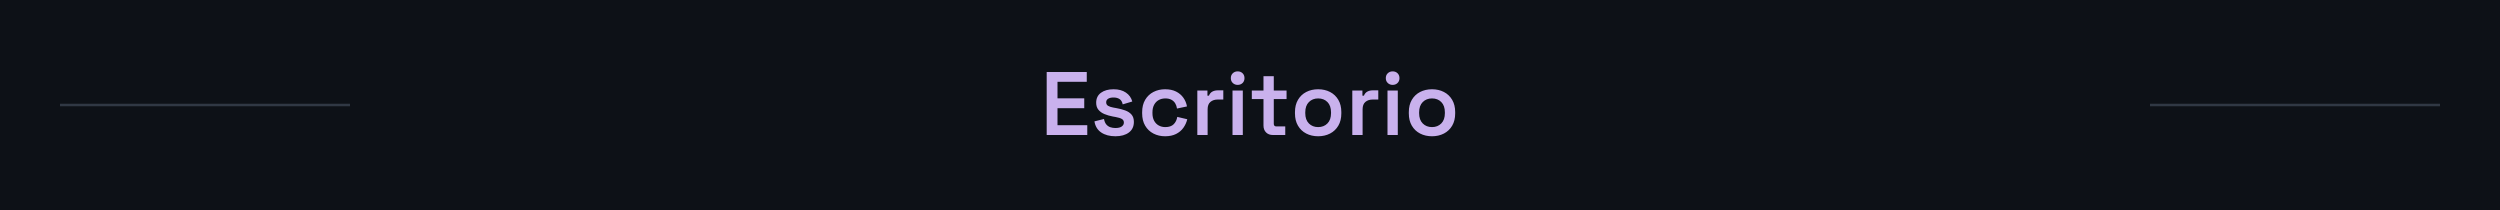
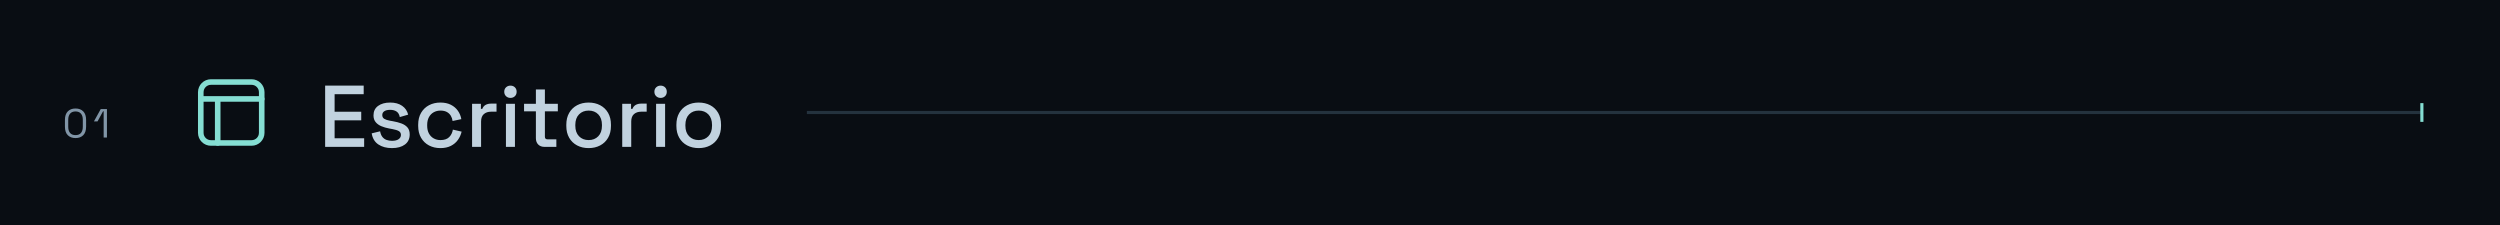
- <svg xmlns="http://www.w3.org/2000/svg" width="1000" height="84" viewBox="0 0 1000 84" role="img" aria-label="Escritorio">
-   <rect width="1000" height="84" fill="#0d1117" />
-   <path d="M24 42H140M860 42H976" stroke="#303844" />
-   <g transform="translate(416.174 54.000) scale(0.036 -0.036)" fill="#c9b1ed">
-     <path d="M69.5 0.0V700.0H514.775V590.849H189.601V407.225H486.775V298.075H189.601V109.151H520.425V0.0ZM832.875 -14.0Q737.45 -14.0 675.362 28.0Q613.275 70.0 600.1 151.325L706.126 178.0Q713.301 139.85 731.2 118.013Q749.1 96.175 775.525 86.888Q801.95 77.601 832.875 77.601Q879.675 77.601 903.387 94.675Q927.099 111.75 927.099 138.25Q927.099 164.925 904.562 178.212Q882.025 191.5 835.75 199.85L804.6 205.375Q753.65 215.025 711.7 232.35Q669.75 249.675 644.537 280.15Q619.325 310.625 619.325 358.4Q619.325 430.475 672.537 469.363Q725.75 508.25 812.7 508.25Q895.7 508.25 949.913 471.163Q1004.125 434.075 1020.425 372.15L914.099 340.35Q905.749 381.85 878.975 399.25Q852.2 416.65 812.7 416.65Q773.375 416.65 751.925 402.662Q730.476 388.675 730.476 363.35Q730.476 336.55 752.225 323.825Q773.975 311.1 811.125 304.575L842.275 299.05Q897.225 289.4 941.762 273.075Q986.3 256.75 1012.275 226.688Q1038.25 196.625 1038.25 145.675Q1038.25 69.25 982.538 27.625Q926.825 -14.0 832.875 -14.0ZM1385.225 -14.0Q1313.4 -14.0 1255.425 16.087Q1197.45 46.175 1163.8 103.175Q1130.15 160.175 1130.15 240.475V253.775Q1130.15 334.25 1163.8 391.163Q1197.45 448.075 1255.425 478.163Q1313.4 508.25 1385.225 508.25Q1456.05 508.25 1506.612 482.988Q1557.175 457.725 1587.975 414.4Q1618.775 371.075 1628.25 317.475L1517.274 293.925Q1513.099 325.5 1498.049 350.987Q1483 376.475 1455.662 391.437Q1428.325 406.399 1387.7 406.399Q1347.075 406.399 1314.563 388.5Q1282.05 370.6 1263.326 336Q1244.601 301.4 1244.601 251.95V242.3Q1244.601 192.85 1263.326 158.25Q1282.05 123.651 1314.563 105.751Q1347.075 87.851 1387.7 87.851Q1448.725 87.851 1480.412 119.451Q1512.099 151.05 1520.449 201.15L1631.425 175.125Q1619.125 123.175 1588.15 79.85Q1557.175 36.525 1506.612 11.262Q1456.05 -14.0 1385.225 -14.0ZM1743.15 0.0V494.25H1855.601V437.375H1872.551Q1884.076 467.9 1909.926 482.075Q1935.776 496.25 1972.4 496.25H2031.875V394.049H1969.525Q1920.301 394.049 1888.951 367.587Q1857.601 341.125 1857.601 285.85V0.0ZM2134.15 0.0V494.25H2248.601V0.0ZM2191.375 556.8Q2159.475 556.8 2137.462 577.575Q2115.45 598.35 2115.45 631.9Q2115.45 665.625 2137.462 686.313Q2159.475 707 2191.375 707Q2224.275 707 2245.788 686.313Q2267.301 665.625 2267.301 631.9Q2267.301 598.35 2245.788 577.575Q2224.275 556.8 2191.375 556.8ZM2582.7 0.0Q2535.45 0.0 2506.875 28.663Q2478.3 57.325 2478.3 105.7V399H2348.7V494.25H2478.3V653.15H2592.75V494.25H2734.7V399H2592.75V125.251Q2592.75 95.251 2621.1 95.251H2720.25V0.0ZM3085.7 -14.0Q3011.7 -14.0 2953.312 16.262Q2894.925 46.525 2861.537 103.437Q2828.15 160.35 2828.15 239.475V254.775Q2828.15 333.9 2861.537 390.813Q2894.925 447.725 2953.312 477.988Q3011.7 508.25 3085.7 508.25Q3159.7 508.25 3218.087 477.988Q3276.475 447.725 3309.863 390.813Q3343.25 333.9 3343.25 254.775V239.475Q3343.25 160.35 3309.863 103.437Q3276.475 46.525 3218.087 16.262Q3159.7 -14.0 3085.7 -14.0ZM3085.7 87.851Q3148.6 87.851 3188.699 128.326Q3228.799 168.8 3228.799 242.3V251.95Q3228.799 325.45 3189.112 365.925Q3149.425 406.399 3085.7 406.399Q3022.975 406.399 2982.788 365.925Q2942.601 325.45 2942.601 251.95V242.3Q2942.601 168.8 2982.788 128.326Q3022.975 87.851 3085.7 87.851ZM3465.15 0.0V494.25H3577.601V437.375H3594.551Q3606.076 467.9 3631.926 482.075Q3657.776 496.25 3694.4 496.25H3753.875V394.049H3691.525Q3642.301 394.049 3610.951 367.587Q3579.601 341.125 3579.601 285.85V0.0ZM3856.15 0.0V494.25H3970.601V0.0ZM3913.375 556.8Q3881.475 556.8 3859.462 577.575Q3837.45 598.35 3837.45 631.9Q3837.45 665.625 3859.462 686.313Q3881.475 707 3913.375 707Q3946.275 707 3967.788 686.313Q3989.301 665.625 3989.301 631.9Q3989.301 598.35 3967.788 577.575Q3946.275 556.8 3913.375 556.8ZM4350.7 -14.0Q4276.7 -14.0 4218.312 16.262Q4159.925 46.525 4126.537 103.437Q4093.15 160.35 4093.15 239.475V254.775Q4093.15 333.9 4126.537 390.813Q4159.925 447.725 4218.312 477.988Q4276.7 508.25 4350.7 508.25Q4424.7 508.25 4483.087 477.988Q4541.475 447.725 4574.863 390.813Q4608.25 333.9 4608.25 254.775V239.475Q4608.25 160.35 4574.863 103.437Q4541.475 46.525 4483.087 16.262Q4424.7 -14.0 4350.7 -14.0ZM4350.7 87.851Q4413.6 87.851 4453.699 128.326Q4493.799 168.8 4493.799 242.3V251.95Q4493.799 325.45 4454.112 365.925Q4414.425 406.399 4350.7 406.399Q4287.975 406.399 4247.788 365.925Q4207.601 325.45 4207.601 251.95V242.3Q4207.601 168.8 4247.788 128.326Q4287.975 87.851 4350.7 87.851Z" />
+ <svg xmlns="http://www.w3.org/2000/svg" width="800" height="72" viewBox="0 0 800 72" role="img" aria-label="Escritorio">
+   <defs />
+   <rect width="800" height="72" fill="#090d13" />
+   <g fill="#8195a7" transform="translate(20.00 44.00) scale(0.013 -0.013)">
+     <path d="M320.45 -14.0Q200.71 -14.0 130.325 56.63Q59.94 127.26 59.94 267.68V432.32Q59.94 571.58 130.325 642.79Q200.71 714.0 320.45 714.0Q440.48 714.0 510.72 642.79Q580.959 571.58 580.959 432.32V267.68Q580.959 127.26 510.72 56.63Q440.48 -14.0 320.45 -14.0ZM320.45 58.819Q410.36 58.819 455.091 112.954Q499.821 167.09 499.821 263.68V436.9Q499.821 533.78 453.931 587.481Q408.041 641.181 320.45 641.181Q232.279 641.181 186.679 587.046Q141.079 532.91 141.079 436.9V263.68Q141.079 166.22 186.099 112.519Q231.119 58.819 320.45 58.819ZM1012.965 0.0V645.761H998.515L862.623 396.78H774.065L941.206 700.0H1094.103V0.0Z" />
  </g>
+   <g transform="translate(61 23) scale(1.083333)" fill="none" stroke="#85ded3" stroke-width="1.65" stroke-linecap="round" stroke-linejoin="round">
+     <rect x="3" y="3" width="18" height="18" rx="3" />
+     <path d="M3 8h18M8 8v13" />
+   </g>
+   <g fill="#c1d2df" transform="translate(102.00 47.00) scale(0.028 -0.028)">
+     <path d="M73 0.0V700.0H513.55V601.698H181.201V401.451H485.55V303.149H181.201V98.302H518.85V0.0ZM836.75 -14.0Q742.9 -14.0 680.725 28.0Q618.55 70.0 605.2 154.65L701.251 178.0Q708.601 136.7 727.901 113.026Q747.201 89.351 775.55 79.276Q803.9 69.201 836.75 69.201Q886.349 69.201 912.774 87.851Q939.199 106.501 939.199 136.5Q939.199 166.85 914.124 180.925Q889.049 195 840.5 203.699L806.2 209.749Q756.3 219.049 715.4 236.199Q674.5 253.349 650.075 283.3Q625.65 313.25 625.65 359.8Q625.65 429.95 678.075 468.225Q730.5 506.5 816.4 506.5Q899.4 506.5 952.825 469.325Q1006.25 432.15 1021.85 368.301L926.199 340.7Q917.499 385.699 888.449 404.499Q859.399 423.299 816.4 423.299Q773.75 423.299 749.851 407.824Q725.951 392.349 725.951 363.7Q725.951 334.1 749.451 320.151Q772.951 306.201 813.25 299.151L847.55 293.101Q901.45 283.801 945.025 267.651Q988.6 251.501 1014.05 221.876Q1039.5 192.251 1039.5 142.35Q1039.5 67.5 984.575 26.75Q929.65 -14.0 836.75 -14.0ZM1389.45 -14.0Q1317.8 -14.0 1260.35 16.175Q1202.9 46.35 1169.6 103.35Q1136.3 160.35 1136.3 239.95V252.55Q1136.3 332.5 1169.6 389.325Q1202.9 446.15 1260.35 476.325Q1317.8 506.5 1389.45 506.5Q1460.1 506.5 1510.225 480.975Q1560.35 455.45 1590.45 412.3Q1620.55 369.15 1629.5 316.95L1529.549 295.85Q1525.199 329 1509.099 355.974Q1492.999 382.949 1463.824 398.874Q1434.65 414.799 1391.4 414.799Q1348.15 414.799 1313.626 395.499Q1279.101 376.199 1259.151 339.5Q1239.201 302.8 1239.201 250.9V241.6Q1239.201 189.7 1259.151 153.001Q1279.101 116.301 1313.626 97.001Q1348.15 77.701 1391.4 77.701Q1456.449 77.701 1490.324 111.401Q1524.199 145.101 1532.899 197.301L1632.85 174.25Q1621.25 123.35 1590.8 80.2Q1560.35 37.05 1510.225 11.525Q1460.1 -14.0 1389.45 -14.0ZM1752.3 0.0V492.5H1853.201V434.75H1869.101Q1881.151 465.8 1907.351 480.15Q1933.551 494.5 1972.801 494.5H2031.751V402.099H1969.051Q1918.601 402.099 1886.901 374.674Q1855.201 347.249 1855.201 289.699V0.0ZM2139.3 0.0V492.5H2242.201V0.0ZM2190.75 559.6Q2160.95 559.6 2140.425 579.15Q2119.9 598.7 2119.9 629.8Q2119.9 661.251 2140.425 680.626Q2160.95 700.001 2190.75 700.001Q2221.551 700.001 2241.576 680.626Q2261.601 661.251 2261.601 629.8Q2261.601 598.7 2241.576 579.15Q2221.551 559.6 2190.75 559.6ZM2580.4 0.0Q2534.9 0.0 2508.249 26.825Q2481.599 53.651 2481.599 99.401V405.999H2346.4V492.5H2481.599V656.3H2584.501V492.5H2732.4V405.999H2584.501V116.501Q2584.501 86.501 2613.201 86.501H2715.5V0.0ZM3084.4 -14.0Q3010.4 -14.0 2952.625 16.525Q2894.85 47.05 2862.075 103.875Q2829.3 160.7 2829.3 238.95V253.55Q2829.3 331.8 2862.075 388.625Q2894.85 445.45 2952.625 475.975Q3010.4 506.5 3084.4 506.5Q3158.4 506.5 3216.175 475.975Q3273.95 445.45 3306.725 388.625Q3339.5 331.8 3339.5 253.55V238.95Q3339.5 160.7 3306.725 103.875Q3273.95 47.05 3216.175 16.525Q3158.4 -14.0 3084.4 -14.0ZM3084.4 77.701Q3152.199 77.701 3194.399 121.151Q3236.599 164.601 3236.599 241.6V250.9Q3236.599 327.9 3194.724 371.349Q3152.849 414.799 3084.4 414.799Q3016.951 414.799 2974.576 371.349Q2932.201 327.9 2932.201 250.9V241.6Q2932.201 164.601 2974.576 121.151Q3016.951 77.701 3084.4 77.701ZM3468.3 0.0V492.5H3569.201V434.75H3585.101Q3597.151 465.8 3623.351 480.15Q3649.551 494.5 3688.801 494.5H3747.751V402.099H3685.051Q3634.601 402.099 3602.901 374.674Q3571.201 347.249 3571.201 289.699V0.0ZM3855.3 0.0V492.5H3958.201V0.0ZM3906.75 559.6Q3876.95 559.6 3856.425 579.15Q3835.9 598.7 3835.9 629.8Q3835.9 661.251 3856.425 680.626Q3876.95 700.001 3906.75 700.001Q3937.551 700.001 3957.576 680.626Q3977.601 661.251 3977.601 629.8Q3977.601 598.7 3957.576 579.15Q3937.551 559.6 3906.75 559.6ZM4342.4 -14.0Q4268.4 -14.0 4210.625 16.525Q4152.85 47.05 4120.075 103.875Q4087.3 160.7 4087.3 238.95V253.55Q4087.3 331.8 4120.075 388.625Q4152.85 445.45 4210.625 475.975Q4268.4 506.5 4342.4 506.5Q4416.4 506.5 4474.175 475.975Q4531.95 445.45 4564.725 388.625Q4597.5 331.8 4597.5 253.55V238.95Q4597.5 160.7 4564.725 103.875Q4531.95 47.05 4474.175 16.525Q4416.4 -14.0 4342.4 -14.0ZM4342.4 77.701Q4410.199 77.701 4452.399 121.151Q4494.599 164.601 4494.599 241.6V250.9Q4494.599 327.9 4452.724 371.349Q4410.849 414.799 4342.4 414.799Q4274.951 414.799 4232.576 371.349Q4190.201 327.9 4190.201 250.9V241.6Q4190.201 164.601 4232.576 121.151Q4274.951 77.701 4342.4 77.701Z" />
+   </g>
+   <path d="M258.2 36H775" stroke="#24323e" />
+   <path d="M775 33v6" stroke="#85ded3" />
</svg>
